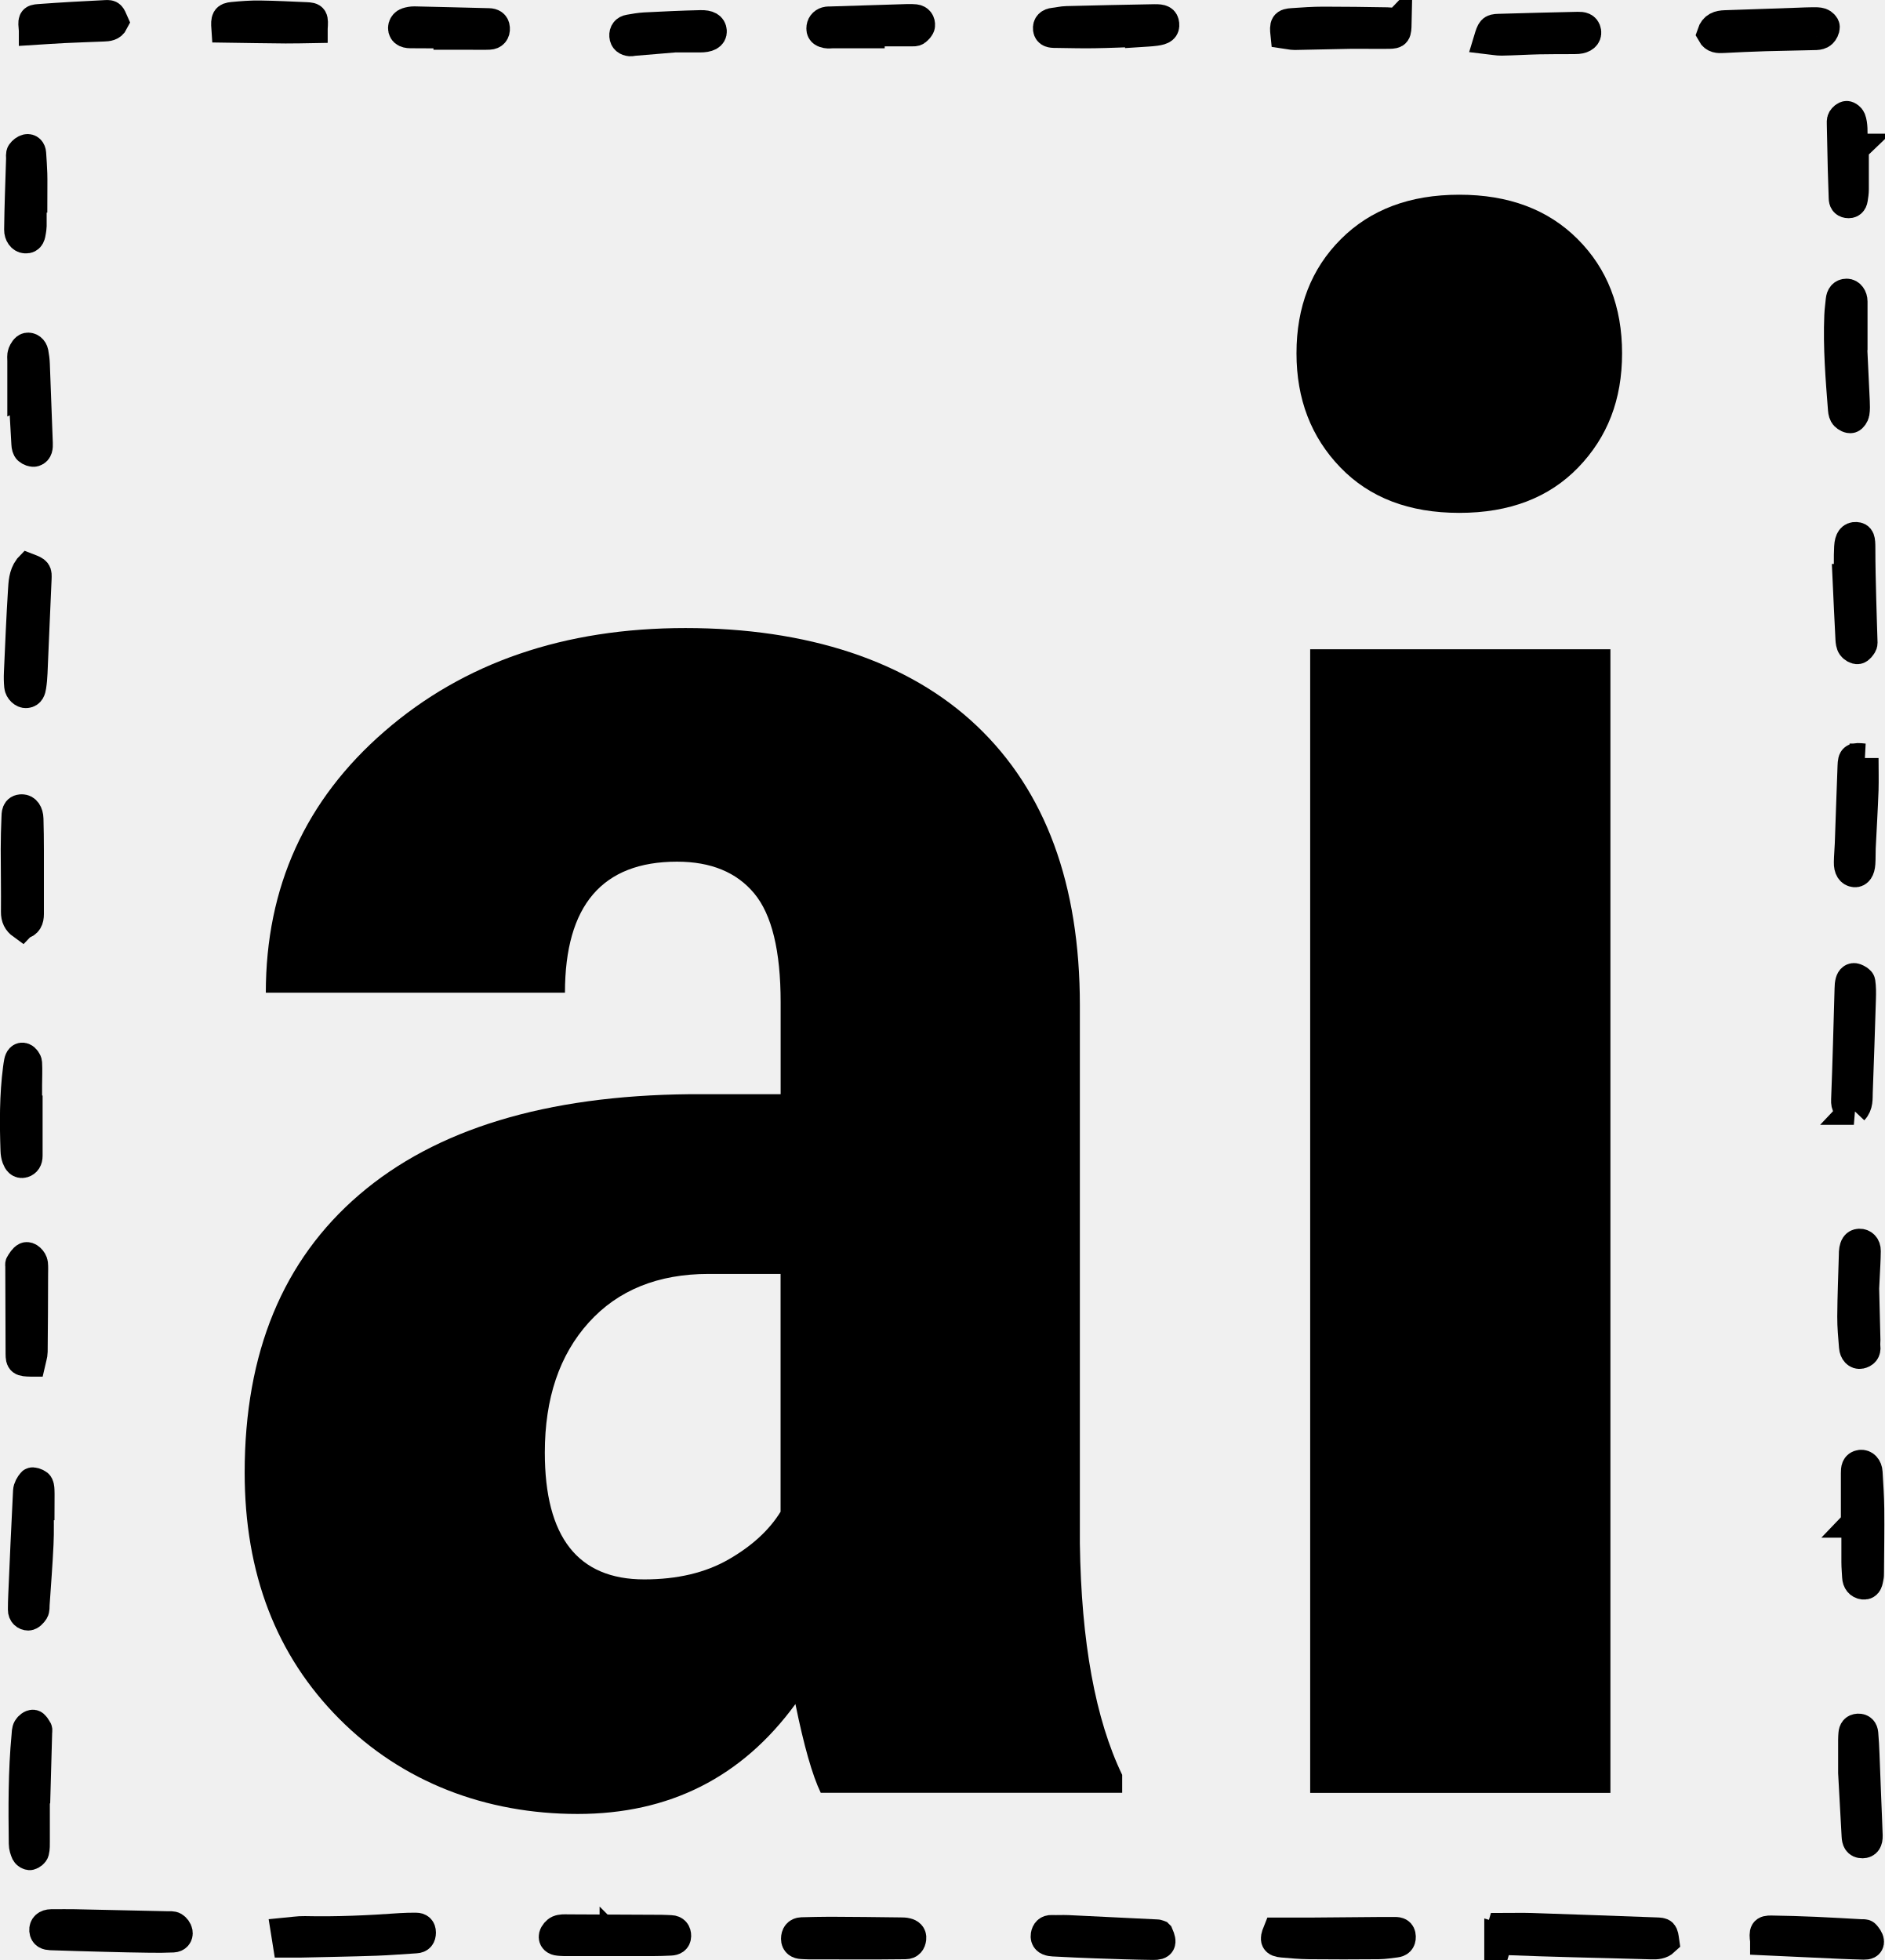
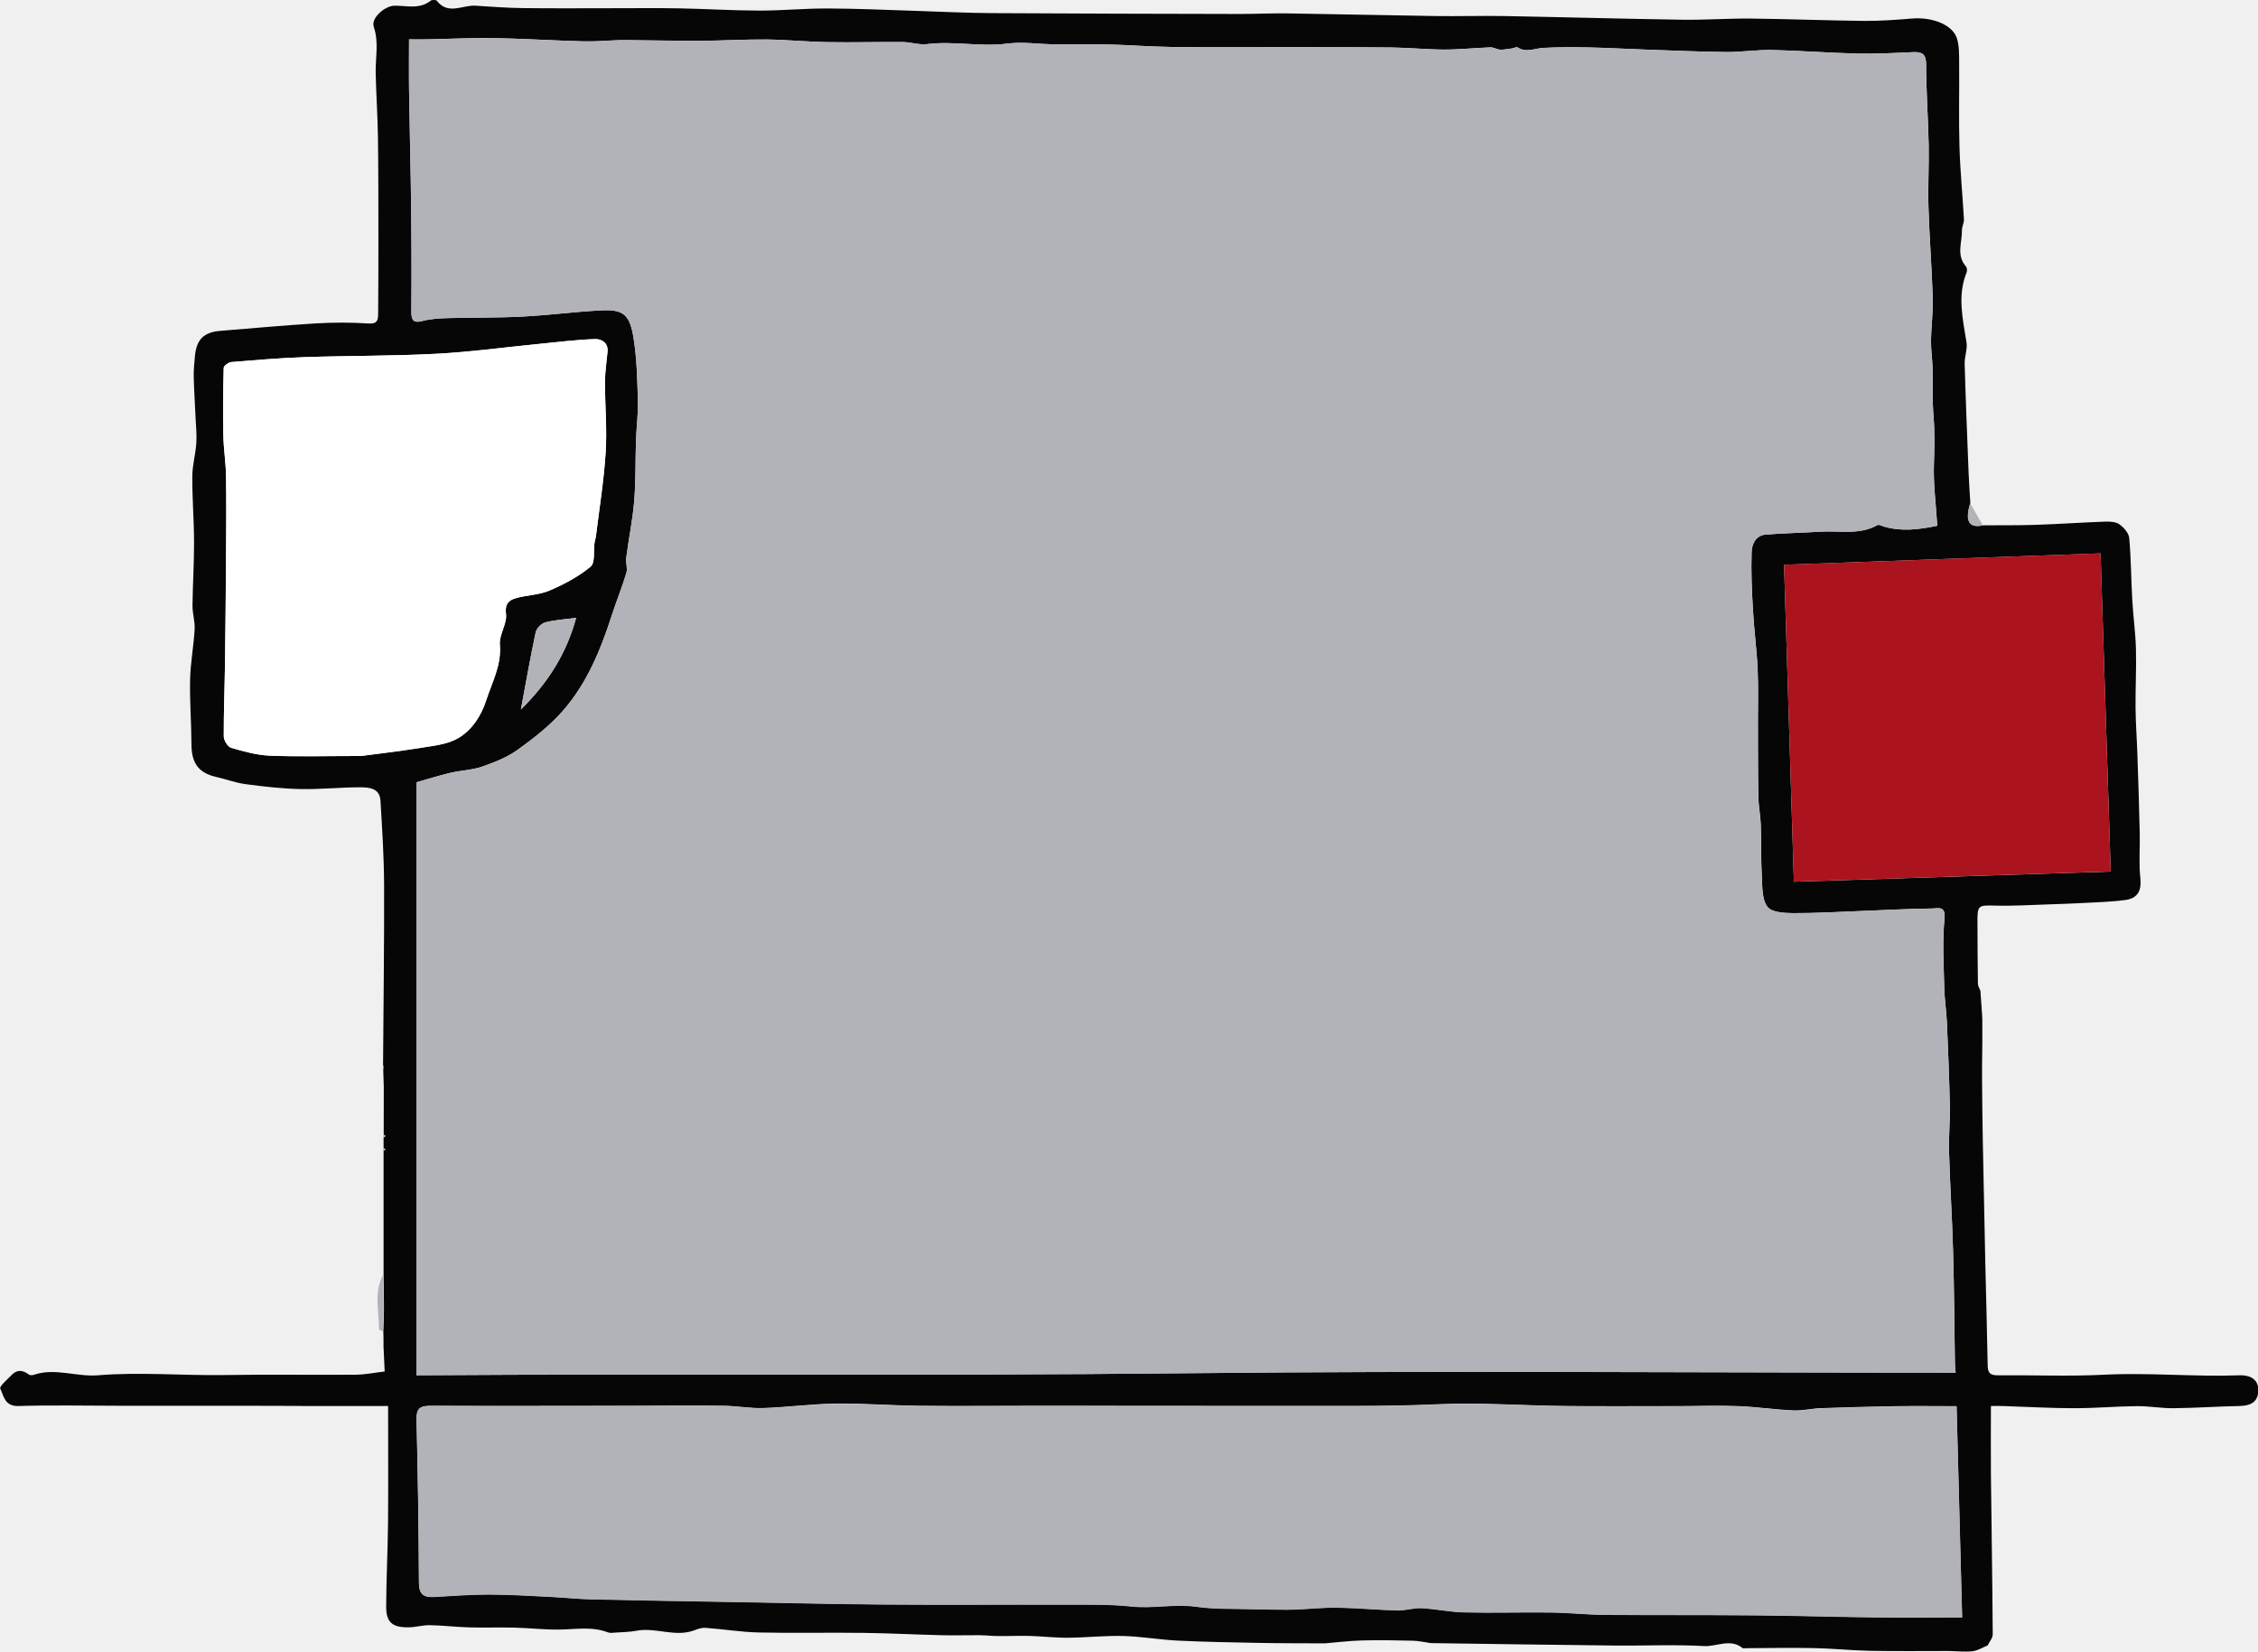
- <svg xmlns="http://www.w3.org/2000/svg" id="Layer_2" data-name="Layer 2" viewBox="0 0 260.09 270.57">
+ <svg xmlns="http://www.w3.org/2000/svg" id="Layer_2" data-name="Layer 2" viewBox="0 0 349.08 255.34">
  <defs>
    <style>
      .cls-1 {
-         stroke: #000;
-         stroke-miterlimit: 10;
-         stroke-width: 4px;
+         fill: #060606;
+       }
+ 
+       .cls-2 {
+         fill: #fff;
+       }
+ 
+       .cls-3 {
+         fill: #b2b3b9;
+       }
+ 
+       .cls-4 {
+         fill: #ab141e;
      }
    </style>
  </defs>
  <g id="Layer_1-2" data-name="Layer 1">
-     <path d="m113.29,247.5c-1.17-2.43-2.33-6.52-3.5-12.26-7.39,10.12-17.41,15.17-30.06,15.17s-24.2-4.38-32.9-13.13c-8.71-8.75-13.06-20.08-13.06-34,0-16.54,5.28-29.33,15.83-38.37,10.55-9.05,25.75-13.67,45.6-13.86h12.55v-12.69c0-7.1-1.22-12.11-3.65-15.03-2.43-2.92-5.98-4.38-10.65-4.38-10.31,0-15.47,6.03-15.47,18.09h-41.29c0-14.59,5.47-26.63,16.42-36.11,10.94-9.48,24.78-14.23,41.51-14.23s30.71,4.5,40.2,13.5c9.48,9,14.23,21.86,14.23,38.59v74.27c.19,13.62,2.14,24.27,5.84,31.95v2.48h-41.58Zm-24.37-29.47c4.57,0,8.46-.92,11.67-2.77,3.21-1.85,5.59-4.04,7.15-6.57v-32.83h-9.92c-7,0-12.53,2.24-16.56,6.71-4.04,4.48-6.06,10.46-6.06,17.95,0,11.67,4.57,17.51,13.72,17.51Z" />
-     <path d="m178.95,48.77c0-6.42,2.04-11.67,6.13-15.76s9.53-6.13,16.34-6.13,12.26,2.04,16.34,6.13c4.09,4.09,6.13,9.34,6.13,15.76s-2.02,11.58-6.05,15.76c-4.04,4.18-9.51,6.27-16.42,6.27s-12.38-2.09-16.41-6.27c-4.04-4.18-6.06-9.43-6.06-15.76Zm43.33,198.73h-41.44V89.63h41.44v157.87Z" />
-     <g>
-       <path class="cls-1" d="m206.87,267.52c.18-.61.3-.98.43-1.44,1.38,0,2.73-.04,4.07,0,5.74.19,11.47.4,17.21.61,1.03.04,1.03.04,1.21,1.3-.51.48-1.14.51-1.81.49-3.65-.11-7.3-.19-10.94-.29-2.95-.08-5.89-.17-8.84-.29-.4-.02-.79-.23-1.33-.39Z" />
-       <path class="cls-1" d="m5.41,207.86c0,1.76.07,3.52-.02,5.27-.13,2.79-.35,5.58-.54,8.36-.02.31.02.69-.12.92-.19.3-.55.68-.83.68-.41,0-.82-.32-.81-.88,0-.68.02-1.36.05-2.03.21-4.78.41-9.56.66-14.34.02-.43.3-.91.59-1.24.1-.12.67.07.9.26.18.15.22.55.23.84.03.72,0,1.44,0,2.16-.04,0-.08,0-.12,0Z" />
-       <path class="cls-1" d="m255.65,46.35c.14,3.02.29,6.04.43,9.06.02.54.05,1.09-.04,1.61-.05.29-.32.7-.55.77-.26.07-.66-.15-.88-.37-.19-.19-.28-.56-.3-.86-.34-4.32-.69-8.64-.51-12.98.03-.72.13-1.44.2-2.16.06-.56.32-.95.89-.95.51,0,.88.54.88,1.15,0,1.58,0,3.15,0,4.73-.04,0-.07,0-.11,0Z" />
-       <path class="cls-1" d="m3.92,78.38c1.25.48,1.24.53,1.2,1.55-.2,4.32-.37,8.65-.56,12.97-.03.63-.08,1.26-.18,1.88-.07.44-.19.92-.75.97-.44.05-1-.46-1.05-1.01-.06-.63-.07-1.26-.04-1.89.17-3.77.32-7.55.56-11.31.07-1.05.09-2.17.81-3.15Z" />
-       <path class="cls-1" d="m255.88,153.28c-.9-.15-1.18-.62-1.14-1.44.11-2.57.18-5.14.26-7.71.08-2.57.14-5.13.22-7.7,0-.31.03-.63.11-.93.11-.39.38-.66.78-.51.29.11.71.34.74.57.11.74.1,1.5.08,2.25-.13,4.33-.28,8.67-.44,13-.03.83.08,1.73-.62,2.47Z" />
-       <path class="cls-1" d="m10.24,265.56c4.63.1,8.76.19,12.9.28.3,0,.66-.04.89.1.26.16.51.49.56.79.08.46-.22.78-.69.8-1.03.04-2.07.06-3.1.04-2.13-.03-4.26-.07-6.39-.13-2.48-.06-4.95-.14-7.43-.22-.45-.02-.89-.13-.94-.73-.04-.56.33-.92,1.03-.93,1.22-.02,2.44,0,3.17,0Z" />
-       <path class="cls-1" d="m256.09,210.26c0-2.3,0-4.6,0-6.9,0-.56.02-1.14.73-1.22.54-.06.99.4,1.03,1.13.1,1.67.21,3.35.23,5.02.03,2.93-.02,5.87-.04,8.81,0,.22,0,.46-.05.67-.11.47-.13,1.1-.79,1.04-.57-.06-.91-.5-.94-1.13-.03-.67-.1-1.35-.1-2.02-.01-1.8,0-3.59,0-5.39-.03,0-.05,0-.08,0Z" />
-       <path class="cls-1" d="m39.63,268.24c-.09-.56-.15-.94-.24-1.51.96-.09,1.81-.24,2.66-.22,4.44.1,8.87-.1,13.29-.42.69-.05,1.39-.05,2.09-.05.46,0,.74.22.74.74,0,.54-.22.84-.77.87-1.83.1-3.65.27-5.48.33-3.52.12-7.04.18-10.56.26-.52.01-1.04,0-1.72,0Z" />
-       <path class="cls-1" d="m3.01,127.69c-.61-.44-.89-.99-.88-1.81.03-2.89-.03-5.78-.03-8.67,0-1.44.04-2.87.1-4.31.02-.57-.02-1.26.84-1.25.54,0,.94.55.96,1.39.04,1.44.06,2.88.06,4.32,0,2.94-.01,5.88,0,8.82,0,.76-.22,1.32-1.04,1.5Z" />
-       <path class="cls-1" d="m4.88,246.96c0,2.39,0,4.79,0,7.18,0,.5.02,1.01-.1,1.48-.06.23-.38.48-.63.54-.17.04-.52-.17-.61-.35-.18-.4-.33-.86-.33-1.29-.06-4.98-.09-9.95.38-14.91.03-.36.02-.76.19-1.05.15-.26.54-.57.79-.54.24.03.45.46.63.73.06.09,0,.26,0,.4-.07,2.6-.15,5.2-.22,7.8-.03,0-.05,0-.08,0Z" />
-       <path class="cls-1" d="m176.28,266.71c1.64,0,3.28,0,4.93,0,3.17-.02,6.33-.05,9.5-.08.61,0,1.22,0,1.83,0,.48,0,.86.1.88.72.02.59-.29.82-.78.88-.78.09-1.55.22-2.33.23-3.22.03-6.43.03-9.65,0-1.22-.01-2.43-.13-3.65-.23-1.04-.09-1.18-.41-.73-1.52Z" />
-       <path class="cls-1" d="m157.29,4.46c-2.08.07-4.15.17-6.23.2-1.69.03-3.38-.02-5.07-.04-.13,0-.26.01-.39,0-.44-.02-.95-.03-1.02-.6-.07-.6.29-.89.86-.95.6-.06,1.2-.22,1.8-.23,4.03-.1,8.07-.19,12.1-.26,1.08-.02,1.37.16,1.43.75.06.6-.23.86-1.27,1-.73.1-1.47.12-2.21.17,0-.01,0-.03,0-.04Z" />
-       <path class="cls-1" d="m117.82,268.48c-2.08,0-4.16,0-6.24,0-.3,0-.61-.03-.91-.04-.5-.02-.87-.24-.87-.79,0-.56.26-.96.86-.98,1.31-.03,2.62-.07,3.92-.07,3.23.01,6.45.05,9.68.09.3,0,.61,0,.91.08.41.1.74.33.68.84-.06.5-.31.85-.85.85-1.22.01-2.44.03-3.66.03-1.17,0-2.35,0-3.52,0,0,0,0,0,0-.01Z" />
-       <path class="cls-1" d="m236.21,4.66c.34-1.04,1.07-1.22,1.89-1.25,3.39-.12,6.78-.24,10.16-.35.65-.02,1.3-.06,1.95-.06.38,0,.79-.02,1.15.1.25.09.58.4.58.63,0,.3-.19.69-.42.9-.2.19-.56.27-.85.28-2.33.07-4.67.09-7,.16-1.95.06-3.9.15-5.85.25-.63.03-1.22.05-1.61-.66Z" />
-       <path class="cls-1" d="m257.29,104.64c0,1.52.04,2.97,0,4.41-.1,2.67-.26,5.33-.39,7.99-.03.72,0,1.44-.05,2.15-.06.89-.39,1.33-.85,1.29-.57-.05-.9-.54-.88-1.44.01-.86.1-1.71.13-2.57.13-3.57.24-7.15.38-10.72.05-1.19.17-1.27,1.67-1.11Z" />
-       <path class="cls-1" d="m192.84,3.2c-.03,1.41-.08,1.52-1.1,1.54-1.78.03-3.56-.02-5.35,0-2.56.04-5.13.12-7.69.16-.46,0-.92-.13-1.35-.19-.14-1.33-.04-1.52,1.03-1.59,1.43-.1,2.85-.2,4.28-.2,2.95,0,5.9.04,8.85.09.42,0,.84.12,1.32.2Z" />
-       <path class="cls-1" d="m159.98,267.06c.5,1.15.34,1.52-.8,1.5-2.69-.03-5.37-.13-8.06-.22-1.78-.06-3.55-.15-5.33-.24-.26-.01-.52-.02-.77-.06-.47-.09-.84-.32-.75-.9.08-.5.35-.8.89-.78.74.03,1.48-.02,2.22.01,4.12.19,8.24.4,12.35.6.08,0,.16.05.24.08Z" />
-       <path class="cls-1" d="m255.14,79.85c0-1.45-.06-2.9.02-4.34.06-1.1.42-1.48,1.02-1.45.59.03.67.36.67,1.62,0,2.34.06,4.69.12,7.03.04,1.88.12,3.76.17,5.64,0,.22.05.5-.05.66-.17.27-.42.63-.67.67-.26.04-.66-.2-.83-.44-.19-.27-.23-.67-.25-1.02-.15-2.79-.27-5.58-.4-8.37.07,0,.14,0,.21,0Z" />
-       <path class="cls-1" d="m84.77,268.03c-2.3,0-4.6,0-6.9,0-.26,0-.52-.03-.78-.05-.45-.04-.82-.28-.71-.76.08-.32.4-.69.69-.82.38-.16.86-.14,1.29-.13,4.31.01,8.63.04,12.94.06.44,0,.87.04,1.31.05.54.02.8.36.79.88-.01.51-.38.68-.81.7-.83.04-1.65.07-2.48.07-1.78.01-3.56,0-5.35,0,0,0,0,0,0-.01Z" />
-       <path class="cls-1" d="m257.34,176.47c.07,2.83.14,5.66.21,8.5,0,.31-.05.63,0,.94.08.63-.24.94-.76,1.05-.49.1-.91-.34-.96-1.02-.11-1.39-.25-2.79-.24-4.18.02-2.85.14-5.69.22-8.54,0-.23,0-.46.04-.68.09-.46.23-.9.79-.92.54-.02.97.39.96,1.06-.01,1.26-.1,2.52-.16,3.78-.03,0-.06,0-.1,0Z" />
-       <path class="cls-1" d="m255.71,244.71c0-1.67,0-3.11,0-4.56,0-.27.02-.54.04-.81.04-.46.22-.75.72-.78.52-.02.74.3.78.73.09.95.13,1.9.17,2.85.08,1.9.14,3.8.22,5.7.07,1.85.16,3.7.22,5.55.02.79-.23,1.13-.79,1.14-.7.01-.85-.48-.88-1.08-.16-2.98-.33-5.96-.48-8.73Z" />
-       <path class="cls-1" d="m3.01,54.29c0-1.49,0-2.97,0-4.46,0-.36-.06-.76.06-1.07.13-.33.4-.77.68-.83.43-.08.84.23.94.74.1.53.17,1.07.19,1.61.14,3.64.27,7.28.41,10.91.02.53,0,1.06-.53,1.23-.26.08-.68-.09-.91-.29-.19-.16-.27-.54-.28-.83-.14-2.34-.26-4.68-.38-7.02-.05,0-.11,0-.16,0Z" />
-       <path class="cls-1" d="m4.27,188.04c-1.38-.03-1.49-.11-1.5-1.14-.02-4.02-.03-8.05-.04-12.07,0-.14-.05-.31.02-.4.24-.34.46-.76.8-.93.37-.19,1.01.42,1.07.94.05.49.02.99.02,1.49-.01,3.56-.02,7.11-.06,10.67,0,.47-.19.94-.3,1.44Z" />
-       <path class="cls-1" d="m3.88,153.23c0,2.11-.01,4.22,0,6.33,0,.54-.22.9-.66,1.03-.52.15-.8-.27-.96-.7-.12-.33-.18-.7-.19-1.05-.13-3.79-.15-7.58.34-11.35.04-.31.09-.63.15-.93.08-.39.3-.75.7-.59.25.1.53.49.55.76.06,1.03,0,2.08,0,3.11,0,1.13,0,2.26,0,3.39.02,0,.04,0,.07,0Z" />
-       <path class="cls-1" d="m120.1,4.67c-1.74,0-3.48,0-5.22,0-.26,0-.53.05-.78,0-.38-.08-.81-.2-.8-.73,0-.5.27-.86.74-1,.2-.06.43-.04.65-.05,3.53-.11,7.05-.22,10.58-.33.35-.01.7,0,1.05.03.53.06.79.46.74.94-.03.28-.34.57-.58.77-.15.12-.41.1-.62.1-1.92,0-3.83,0-5.75,0,0,.09,0,.18,0,.27Z" />
-       <path class="cls-1" d="m243.56,267.92c-.17-1.31-.07-1.5.92-1.49,2.04.03,4.08.09,6.13.18,2.09.09,4.17.22,6.25.33.22.01.52-.04.63.09.24.27.51.62.55.96.05.46-.38.54-.75.53-1.09-.03-2.17-.06-3.26-.11-3.47-.15-6.93-.31-10.47-.48Z" />
-       <path class="cls-1" d="m205.39,5.48c.43-1.42.5-1.54,1.45-1.57,3.65-.11,7.31-.2,10.96-.28.53-.01,1.1.04,1.21.75.09.59-.42,1-1.22,1.07-.17.01-.35.02-.52.02-1.61,0-3.22,0-4.82.03-1.73.04-3.46.15-5.2.18-.58.01-1.16-.12-1.86-.2Z" />
-       <path class="cls-1" d="m61.83,4.67c-1.74,0-3.47.01-5.21-.01-.28,0-.63-.06-.83-.24-.44-.41-.22-1.18.37-1.37.33-.11.68-.17,1.02-.17,3.43.07,6.86.17,10.29.25.5.01.87.2.91.75.05.59-.28.96-.84.98-.86.04-1.73.01-2.59.01-1.04,0-2.08,0-3.12,0,0-.07,0-.13,0-.2Z" />
-       <path class="cls-1" d="m4.44,27.36c0,1.29,0,2.58,0,3.86,0,.22-.05.45-.08.67-.09.53-.13,1.14-.87,1.09-.52-.03-.93-.6-.92-1.27.02-1.62.06-3.24.11-4.86.05-1.66.1-3.32.16-4.97,0-.27-.06-.61.07-.79.18-.26.49-.5.78-.57.39-.08.65.21.68.64.06.94.13,1.88.16,2.82.03,1.12,0,2.25,0,3.37-.03,0-.05,0-.08,0Z" />
-       <path class="cls-1" d="m93.84,5.18c-2.11.17-4.23.35-6.34.53-.17.01-.35.07-.52.06-.48-.05-.84-.28-.88-.81-.04-.53.24-.87.73-.95.73-.13,1.46-.26,2.19-.3,2.55-.13,5.1-.25,7.66-.31,1.13-.03,1.6.29,1.64.9.04.62-.57.95-1.74.94-.91,0-1.82,0-2.73,0,0-.01,0-.03,0-.04Z" />
-       <path class="cls-1" d="m43.23,3.95c-1.3.02-2.55.06-3.79.05-2.76-.02-5.52-.07-8.27-.11-.09-1.31.02-1.53.94-1.62,1.26-.12,2.52-.22,3.78-.2,2.13.03,4.25.14,6.38.23,1.02.05,1.06.12.96,1.64Z" />
-       <path class="cls-1" d="m4.6,4.2c-.14-1.48-.15-1.57.78-1.64,3.08-.23,6.17-.4,9.25-.55.68-.03.68.04,1.12,1.04-.31.62-.88.66-1.45.68-1.83.08-3.65.13-5.48.22-1.39.07-2.77.17-4.22.26Z" />
-       <path class="cls-1" d="m255.95,20.47c0,1.89,0,3.78,0,5.66,0,.45-.07.9-.14,1.34-.07.47-.33.72-.82.64-.42-.07-.57-.34-.58-.76-.04-1.35-.09-2.7-.13-4.05-.05-2.03-.09-4.06-.13-6.09,0-.26-.04-.58.08-.78.14-.23.43-.49.66-.49.22,0,.55.27.64.5.16.41.21.88.23,1.32.03.9,0,1.8,0,2.7.07,0,.13,0,.2,0Z" />
-     </g>
+     <path class="cls-1" d="m59.22,164.74c.06-9.34.19-18.68.16-28.01-.02-4.32-.3-8.64-.56-12.96-.12-1.97-1.8-2.05-3.18-2.06-3.09,0-6.17.34-9.26.27-2.8-.06-5.6-.38-8.38-.75-1.57-.21-3.1-.79-4.65-1.14-2.65-.61-3.74-2.13-3.75-4.99-.01-3.36-.29-6.72-.21-10.07.06-2.58.55-5.14.7-7.72.07-1.22-.34-2.45-.33-3.68.03-3.24.25-6.48.24-9.72,0-3.42-.29-6.83-.27-10.25,0-1.71.5-3.42.62-5.13.09-1.28-.05-2.57-.11-3.85-.09-2.12-.24-4.25-.29-6.37-.02-1.1.08-2.21.19-3.31.26-2.58,1.41-3.66,3.99-3.86,4.87-.38,9.74-.85,14.62-1.14,2.72-.16,5.47-.18,8.19.01,1.4.1,1.51-.52,1.52-1.5.02-3.7.05-7.39.04-11.09,0-5.41,0-10.83-.07-16.24-.05-3.3-.28-6.6-.35-9.9-.05-2.38.52-4.72-.3-7.14-.46-1.35,1.73-3.25,3.23-3.26,1.88-.02,3.85.6,5.57-.77.2-.16.82-.15.95.01,1.75,2.25,3.96.64,5.95.76,2.42.15,4.85.34,7.28.37,4.73.06,9.47.02,14.2.02,3.34,0,6.68-.04,10.02.02,4.14.08,8.29.34,12.43.35,3.49,0,6.99-.34,10.48-.33,4.48.01,8.96.22,13.44.36,4.01.12,8.01.34,12.02.36,12.79.08,25.59.1,38.38.13,2.41,0,4.82-.12,7.22-.09,7.68.11,15.36.3,23.04.41,3.52.05,7.04-.06,10.56,0,9.2.17,18.39.43,27.59.57,3.49.05,6.98-.21,10.47-.18,5.88.06,11.75.3,17.63.36,2.47.02,4.96-.17,7.43-.37,3.1-.24,6.2.98,6.86,3.06.37,1.14.34,2.43.35,3.66.04,4.39-.08,8.78.05,13.17.11,3.72.48,7.43.69,11.15.03.56-.32,1.13-.31,1.7.03,1.87-.9,3.84.6,5.57.18.2.24.67.13.93-1.48,3.62-.59,7.22-.02,10.85.16,1.05-.32,2.18-.29,3.27.16,5.62.39,11.25.61,16.87.06,1.56.18,3.12.27,4.69-.85,2.78-.21,3.9,1.96,3.43,2.69-.02,5.38.02,8.07-.07,3.59-.12,7.18-.37,10.78-.5.76-.03,1.68.02,2.24.42.68.48,1.44,1.35,1.51,2.11.29,3.17.29,6.36.47,9.54.14,2.54.5,5.07.57,7.61.08,3.04-.09,6.08-.06,9.12.02,2.35.2,4.71.28,7.06.14,4.14.28,8.28.37,12.43.05,2.27-.16,4.56.09,6.8.22,1.98-.44,3.15-2.3,3.4-2.27.31-4.57.35-6.86.48-1.5.09-3,.13-4.5.18-2.96.09-5.92.29-8.87.21-2.45-.07-2.66-.04-2.65,2.34.01,3.24.02,6.49.07,9.73,0,.36.24.72.38,1.08.09,1.21.17,2.41.26,3.62.01.26.03.52.04.78,0,1.2,0,2.4,0,3.6-.01,1.19-.02,2.38-.04,3.57,0,.81,0,1.61,0,2.42.03,2.99.05,5.97.11,8.96.12,6.34.25,12.69.39,19.03.12,5.32.28,10.65.37,15.97.02,1.1.36,1.52,1.5,1.51,5.51-.05,11.02.19,16.52-.09,6.99-.35,13.96.35,20.94.09,1.28-.05,2.76.4,2.86,2.04.11,1.93-.93,2.68-2.95,2.71-3.38.06-6.76.31-10.14.34-1.89.02-3.79-.34-5.68-.32-3.21.03-6.43.32-9.64.32-3.68,0-7.37-.22-11.05-.34-.59-.02-1.18,0-1.86,0,0,3.58-.03,7.05,0,10.51.09,8.26.23,16.53.28,24.79,0,.57-.51,1.14-.79,1.71-.76.31-1.5.8-2.29.89-1.2.14-2.44,0-3.66-.03-4.11,0-8.22.05-12.33-.03-2.89-.06-5.77-.37-8.66-.42-3.51-.07-7.02,0-10.53.02-.13,0-.31.06-.39,0-1.9-1.57-3.99-.22-5.98-.33-4.58-.26-9.19-.03-13.79-.08-9.49-.1-18.98-.25-28.47-.38-.92-.13-1.84-.35-2.77-.37-2.62-.06-5.24-.11-7.85-.04-1.91.05-3.82.29-5.73.45-3.39-.02-6.78,0-10.16-.07-4.18-.08-8.37-.15-12.55-.35-2.83-.14-5.65-.64-8.49-.72-2.83-.07-5.67.25-8.51.27-1.98.02-3.95-.22-5.93-.28-1.64-.04-3.28.04-4.92.02-.93,0-1.86-.12-2.8-.13-2-.01-3.99.05-5.99,0-4-.1-8.01-.31-12.01-.36-5.37-.07-10.73.06-16.1-.06-2.77-.06-5.52-.51-8.29-.72-.55-.04-1.15.15-1.68.36-2.99,1.16-5.99-.48-8.99.09-1.05.2-2.14.21-3.21.28-.4.03-.84.11-1.19-.02-2.48-.96-5.02-.47-7.56-.44-2.29.03-4.59-.24-6.89-.3-2.37-.06-4.73.03-7.1-.04-2-.06-4-.3-6-.34-1.09-.02-2.17.32-3.26.33-2.57.04-3.51-.77-3.5-3.24.02-4.34.25-8.68.29-13.02.05-5.91.01-11.82.01-17.95-4.54,0-8.68,0-12.83,0-.79,0-1.58-.02-2.37-.02-2.45,0-4.91-.02-7.36-.02-6.37,0-12.74,0-19.1,0-5.17,0-10.35-.12-15.51.04-2.1.06-2.25-1.56-2.79-2.7-.16-.34,1.09-1.4,1.74-2.08.84-.88,1.74-.81,2.67-.09.17.13.54.13.77.05,3.3-1.13,6.58.34,9.91.07,6.54-.54,13.11.07,19.67-.04,6.7-.11,13.41,0,20.12-.05,1.55-.01,3.09-.33,4.55-.5-.06-1.29-.12-2.58-.18-3.86,0-.4,0-.8,0-1.2-.01-.4-.02-.8-.03-1.19.04-1.13.1-2.26.1-3.39,0-1.8-.04-3.59-.06-5.39,0-.8,0-1.59,0-2.39,0-.27,0-.53,0-.8,0-2.66,0-5.31,0-7.97,0-.53,0-1.06,0-1.59,0-2.13,0-4.26,0-6.39.11-.04.22-.08.33-.13-.11-.08-.22-.17-.33-.25,0-.54,0-1.08,0-1.61.12-.09.23-.18.35-.27-.11-.05-.22-.09-.33-.14,0-2.25,0-4.5.01-6.75,0-.27,0-.54,0-.8-.03-.8-.06-1.6-.08-2.39.01-.26.03-.53.04-.79Zm5.15,47.86c39.62-.27,79.01.11,118.41-.31,39.85-.42,79.71-.09,119.56-.09-.04-.4-.1-.83-.11-1.25-.09-5.77-.12-11.54-.28-17.3-.14-5.19-.48-10.37-.63-15.56-.07-2.39.17-4.79.12-7.19-.09-4.27-.27-8.53-.45-12.8-.08-1.8-.37-3.59-.41-5.39-.08-3.58-.3-7.19.04-10.73.2-2-1.05-1.55-1.8-1.54-3.7.04-7.4.25-11.1.39-3.5.13-7.01.35-10.51.33-1.37,0-3.31-.12-3.96-.97-.84-1.09-.79-2.97-.87-4.52-.15-2.75-.08-5.51-.17-8.27-.05-1.36-.34-2.72-.37-4.09-.07-3.74-.06-7.49-.07-11.23-.01-2.87.09-5.75-.04-8.62-.14-3.08-.56-6.14-.73-9.22-.17-2.97-.3-5.95-.2-8.92.04-1.19.62-2.56,2.17-2.68,2.81-.22,5.64-.28,8.45-.45,2.96-.19,6.02.56,8.83-1.02.23-.13.69.14,1.04.24,2.7.78,5.35.46,8.21-.14-.21-3.3-.62-6.39-.52-9.46.08-2.5.15-4.96-.06-7.46-.21-2.5-.08-5.04-.15-7.55-.04-1.39-.26-2.78-.24-4.16.03-2.19.33-4.38.27-6.56-.14-4.66-.52-9.32-.66-13.99-.1-3.23.09-6.47.03-9.71-.08-4.13-.39-8.25-.39-12.38,0-1.66-.62-2.01-2.07-1.94-2.85.13-5.71.29-8.57.22-4.4-.1-8.79-.46-13.19-.55-2.36-.05-4.73.33-7.09.31-4.1-.04-8.19-.23-12.29-.37-2.98-.1-5.96-.28-8.94-.34-2.34-.05-4.69-.05-7.03.07-1.33.07-2.64.79-3.97-.07-.19-.12-.61.12-.92.16-.6.08-1.2.21-1.79.18-.5-.02-1-.37-1.49-.35-2.37.08-4.74.34-7.11.34-2.7,0-5.41-.29-8.11-.32-5.72-.06-11.44-.04-17.16-.05-5.63,0-11.27.04-16.9-.03-3.21-.04-6.42-.3-9.63-.38-2.86-.07-5.72,0-8.58-.03-2.41-.03-4.86-.42-7.22-.11-4.15.54-8.27-.44-12.41.08-1.2.15-2.46-.31-3.7-.32-3.91-.03-7.82.08-11.72.01-3.13-.05-6.27-.37-9.4-.41-3.29-.03-6.58.18-9.87.2-3.63.02-7.25-.06-10.88-.09-.64,0-1.29-.03-1.93-.01-1.86.06-3.73.24-5.59.19-4.6-.12-9.2-.42-13.8-.5-3.44-.06-6.88.12-10.32.19-.95.02-1.9,0-2.86,0,0,2.79-.03,5.2,0,7.61.07,4.82.19,9.65.27,14.47.06,3.54.09,7.09.11,10.63.01,3.13,0,6.25-.02,9.38,0,1.19.22,1.85,1.7,1.45,1.31-.35,2.7-.42,4.07-.45,3.78-.11,7.57-.03,11.35-.23,4.06-.21,8.1-.75,12.17-.96,3.29-.17,4.38.51,4.98,3.81.59,3.27.64,6.66.75,10,.07,2.07-.22,4.15-.29,6.22-.11,3.14-.02,6.3-.28,9.43-.24,2.94-.85,5.84-1.23,8.77-.1.77.24,1.64.02,2.36-.68,2.24-1.57,4.42-2.29,6.65-1.7,5.29-3.82,10.41-7.49,14.62-2,2.3-4.49,4.24-6.98,6.04-1.63,1.18-3.61,1.96-5.53,2.63-1.56.54-3.29.58-4.91.96-1.77.42-3.51.97-5.26,1.46v91.67Zm238.12,4.78c-3.23,0-6.16-.04-9.08,0-3.96.06-7.93.17-11.89.31-1.43.05-2.86.41-4.28.35-2.86-.13-5.71-.56-8.57-.67-3.07-.12-6.14,0-9.21,0-5.92,0-11.84.05-17.75-.02-6.46-.07-12.92-.55-19.36-.27-4.19.19-8.36.26-12.55.26-6.65,0-13.31,0-19.96,0-9.76,0-19.52-.02-29.28-.02-6.15,0-12.3.07-18.45,0-4.3-.04-8.59-.39-12.89-.34-3.74.05-7.46.56-11.2.69-2.01.07-4.04-.32-6.06-.35-4.57-.06-9.14-.01-13.7,0-10.57,0-21.14.05-31.71,0-1.63,0-2.2.42-2.16,2.13.2,8.39.34,16.77.37,25.16,0,1.8.68,2.35,2.31,2.25,2.82-.16,5.65-.38,8.48-.38,3.17,0,6.33.21,9.49.36,2.14.1,4.28.34,6.43.39,7.01.16,14.02.27,21.03.39,8.02.14,16.03.34,24.05.4,9.43.07,18.85,0,28.28.02,3.35.01,6.73-.07,10.05.29,3.36.36,6.67-.43,10.04.04,2.93.41,5.94.29,8.91.38,1.66.05,3.33.06,4.99.08.53,0,1.05,0,1.58-.03,2.14-.1,4.29-.32,6.43-.29,3.07.05,6.13.35,9.2.43,1.23.03,2.48-.42,3.71-.35,2.2.11,4.39.61,6.59.65,4.52.1,9.04-.03,13.57.02,2.69.03,5.38.33,8.08.36,7.87.07,15.74.01,23.61.08,6.07.05,12.13.24,18.19.31,4.44.05,8.88.01,13.55.01-.28-10.65-.57-21.56-.86-32.67ZM55.79,116.87c2.29-.31,5.78-.7,9.24-1.26,1.97-.32,4.12-.52,5.77-1.48,2.14-1.24,3.59-3.47,4.36-5.86.9-2.8,2.39-5.44,2.11-8.62-.13-1.54,1.15-3.23.95-4.74-.2-1.53.42-2.11,1.44-2.41,1.72-.52,3.64-.5,5.27-1.2,2.25-.96,4.5-2.15,6.37-3.7.73-.6.43-2.44.61-3.72.05-.32.17-.63.21-.95.53-4.34,1.24-8.67,1.51-13.02.23-3.6-.12-7.22-.11-10.84,0-1.57.25-3.14.4-4.72.13-1.39-.98-1.96-1.9-1.93-2.88.09-5.76.46-8.64.74-5.3.52-10.59,1.25-15.9,1.53-6.79.36-13.6.29-20.39.52-3.78.13-7.55.45-11.31.76-.44.04-1.19.57-1.2.89-.1,3.47-.13,6.95-.06,10.42.04,2.09.38,4.18.42,6.27.06,4.17.02,8.35,0,12.53-.04,5.48-.09,10.96-.16,16.44-.05,3.78-.21,7.55-.19,11.32,0,.61.61,1.61,1.13,1.76,1.96.57,3.98,1.14,6,1.22,4.28.18,8.57.05,14.06.05Zm221.54,19.44c16.58-.53,32.75-1.05,48.98-1.57-.53-16.45-1.05-32.8-1.57-49.19-16.35.59-32.54,1.17-48.93,1.76.5,16.25,1.01,32.61,1.52,49.01Zm-188.26-40.8c-1.75.24-3.3.32-4.78.71-.6.16-1.34.92-1.47,1.52-.82,3.81-1.49,7.65-2.29,11.94,4.25-4.18,7.07-8.73,8.54-14.17Z" />
+     <path class="cls-3" d="m59.26,197.03c.02,1.8.06,3.59.06,5.39,0,1.13-.07,2.26-.1,3.39-.22-.11-.63-.22-.63-.32.03-2.83-.85-5.74.67-8.45Z" />
+     <path class="cls-3" d="m306.54,81.22c-2.17.47-2.81-.65-1.96-3.43.65,1.14,1.3,2.29,1.96,3.43Z" />
+     <path class="cls-3" d="m306.38,156.78c-.09-1.21-.17-2.41-.26-3.62.09,1.21.17,2.41.26,3.62Z" />
+     <path class="cls-3" d="m306.42,161.16c0-1.2,0-2.4,0-3.6,0,1.2,0,2.4,0,3.6Z" />
+     <path class="cls-3" d="m306.39,167.15v-2.42c0,.81,0,1.61,0,2.42Z" />
+     <path class="cls-3" d="m59.23,184.28c0,.53,0,1.06,0,1.59,0-.53,0-1.06,0-1.59Z" />
+     <path class="cls-3" d="m59.25,207c0,.4,0,.8,0,1.2,0-.4,0-.8,0-1.2Z" />
+     <path class="cls-3" d="m59.22,164.74c-.01.26-.03.53-.04.79.01-.26.03-.53.04-.79Z" />
+     <path class="cls-3" d="m59.27,167.93c0,.27,0,.54,0,.8,0-.27,0-.54,0-.8Z" />
+     <path class="cls-3" d="m59.25,193.85v.8c0-.27,0-.53,0-.8Z" />
+     <path class="cls-3" d="m59.25,175.49c.11.05.22.09.33.14-.12.09-.23.18-.35.27,0-.14.01-.27.02-.41Z" />
+     <path class="cls-3" d="m59.23,177.51c.11.08.22.17.33.25-.11.04-.22.08-.33.13-.07-.13-.08-.25,0-.38Z" />
+     <path class="cls-3" d="m64.37,212.61v-91.67c1.75-.49,3.49-1.05,5.26-1.46,1.62-.38,3.35-.42,4.91-.96,1.92-.67,3.9-1.45,5.53-2.63,2.49-1.8,4.98-3.74,6.98-6.04,3.67-4.21,5.79-9.34,7.49-14.62.72-2.23,1.62-4.41,2.29-6.65.22-.72-.12-1.58-.02-2.36.38-2.93.99-5.84,1.23-8.77.26-3.13.17-6.29.28-9.43.07-2.08.36-4.15.29-6.22-.11-3.34-.16-6.73-.75-10-.6-3.3-1.69-3.98-4.98-3.81-4.06.21-8.1.75-12.17.96-3.78.2-7.57.12-11.35.23-1.36.04-2.76.11-4.07.45-1.49.39-1.71-.26-1.7-1.45.02-3.13.04-6.25.02-9.38-.02-3.54-.05-7.09-.11-10.63-.08-4.82-.2-9.65-.27-14.47-.04-2.41,0-4.82,0-7.61.96,0,1.91.02,2.86,0,3.44-.06,6.88-.24,10.32-.19,4.6.08,9.2.38,13.8.5,1.86.05,3.73-.13,5.59-.19.64-.02,1.29,0,1.93.01,3.63.03,7.26.11,10.88.09,3.29-.02,6.58-.23,9.87-.2,3.13.03,6.27.35,9.4.41,3.91.07,7.82-.05,11.72-.01,1.24.01,2.5.48,3.7.32,4.14-.52,8.26.46,12.41-.08,2.36-.31,4.81.08,7.22.11,2.86.03,5.72-.04,8.58.03,3.21.08,6.42.34,9.63.38,5.63.07,11.27.02,16.9.03,5.72,0,11.44-.01,17.16.05,2.71.03,5.41.31,8.11.32,2.37,0,4.74-.26,7.11-.34.49-.02.99.33,1.49.35.59.03,1.2-.1,1.79-.18.32-.04.73-.28.92-.16,1.33.86,2.64.14,3.97.07,2.34-.12,4.69-.12,7.03-.07,2.98.06,5.96.24,8.94.34,4.1.14,8.19.33,12.29.37,2.36.02,4.73-.36,7.09-.31,4.4.1,8.79.45,13.19.55,2.85.07,5.71-.09,8.57-.22,1.45-.07,2.07.29,2.07,1.94,0,4.13.31,8.25.39,12.38.06,3.24-.13,6.48-.03,9.71.15,4.66.52,9.32.66,13.99.07,2.18-.24,4.37-.27,6.56-.02,1.39.2,2.77.24,4.16.07,2.52-.05,5.05.15,7.55.21,2.5.13,4.96.06,7.46-.1,3.07.32,6.16.52,9.46-2.86.6-5.51.92-8.21.14-.35-.1-.81-.37-1.04-.24-2.81,1.58-5.88.83-8.83,1.02-2.82.18-5.64.23-8.45.45-1.54.12-2.13,1.49-2.17,2.68-.1,2.97.03,5.95.2,8.92.17,3.08.59,6.14.73,9.22.13,2.87.03,5.74.04,8.62.01,3.74,0,7.49.07,11.23.03,1.36.32,2.72.37,4.09.09,2.76.02,5.52.17,8.27.08,1.55.03,3.43.87,4.52.66.85,2.59.96,3.96.97,3.5.02,7.01-.19,10.51-.33,3.7-.14,7.4-.35,11.1-.39.75,0,1.99-.46,1.8,1.54-.35,3.55-.12,7.15-.04,10.73.04,1.8.33,3.59.41,5.39.19,4.27.37,8.53.45,12.8.05,2.39-.19,4.79-.12,7.19.15,5.19.49,10.37.63,15.56.16,5.77.19,11.54.28,17.3,0,.43.07.86.11,1.25-39.85,0-79.71-.33-119.56.09-39.4.42-78.8.04-118.41.31Z" />
+     <path class="cls-3" d="m302.49,217.39c.29,11.11.58,22.02.86,32.67-4.67,0-9.11.04-13.55-.01-6.07-.07-12.13-.26-18.19-.31-7.87-.07-15.74-.02-23.61-.08-2.69-.02-5.38-.32-8.08-.36-4.52-.06-9.05.08-13.57-.02-2.2-.05-4.39-.54-6.59-.65-1.23-.06-2.48.39-3.71.35-3.07-.08-6.13-.37-9.2-.43-2.14-.04-4.29.19-6.43.29-.53.02-1.05.03-1.58.03-1.66-.02-3.33-.03-4.99-.08-2.97-.09-5.98.04-8.91-.38-3.37-.47-6.68.32-10.04-.04-3.32-.35-6.7-.28-10.05-.29-9.43-.03-18.85.05-28.28-.02-8.02-.06-16.03-.26-24.05-.4-7.01-.12-14.02-.23-21.03-.39-2.14-.05-4.28-.28-6.43-.39-3.16-.15-6.33-.36-9.49-.36-2.83,0-5.65.22-8.48.38-1.63.09-2.3-.46-2.31-2.25-.03-8.39-.17-16.78-.37-25.16-.04-1.7.53-2.14,2.16-2.13,10.57.05,21.14.02,31.71,0,4.57,0,9.14-.05,13.7,0,2.02.02,4.05.42,6.06.35,3.74-.13,7.47-.64,11.2-.69,4.29-.06,8.59.3,12.89.34,6.15.06,12.3,0,18.45,0,9.76,0,19.52.01,29.28.02,6.65,0,13.31,0,19.96,0,4.18,0,8.36-.07,12.55-.26,6.44-.29,12.9.19,19.36.27,5.92.07,11.83.02,17.75.02,3.07,0,6.14-.12,9.21,0,2.86.11,5.71.54,8.57.67,1.42.06,2.85-.3,4.28-.35,3.96-.14,7.93-.25,11.89-.31,2.92-.05,5.85,0,9.08,0Z" />
+     <path class="cls-2" d="m55.79,116.87c-5.49,0-9.78.12-14.06-.05-2.02-.08-4.05-.65-6-1.22-.52-.15-1.13-1.15-1.13-1.76-.02-3.77.14-7.55.19-11.32.08-5.48.13-10.96.16-16.44.03-4.18.07-8.35,0-12.53-.03-2.09-.38-4.18-.42-6.27-.07-3.47-.03-6.95.06-10.42,0-.32.76-.86,1.2-.89,3.77-.31,7.54-.63,11.31-.76,6.8-.23,13.6-.16,20.39-.52,5.31-.28,10.6-1.01,15.9-1.53,2.88-.28,5.75-.65,8.64-.74.92-.03,2.03.54,1.9,1.93-.14,1.57-.39,3.14-.4,4.72,0,3.61.34,7.24.11,10.84-.27,4.36-.98,8.68-1.51,13.02-.04.32-.17.63-.21.95-.18,1.27.11,3.11-.61,3.72-1.87,1.55-4.11,2.74-6.37,3.7-1.63.7-3.55.68-5.27,1.2-1.02.31-1.64.88-1.44,2.41.2,1.51-1.08,3.2-.95,4.74.28,3.19-1.21,5.82-2.11,8.62-.77,2.39-2.22,4.62-4.36,5.86-1.66.96-3.81,1.16-5.77,1.48-3.46.56-6.95.96-9.24,1.26Z" />
+     <path class="cls-4" d="m277.33,136.31c-.51-16.4-1.02-32.76-1.52-49.01,16.39-.59,32.58-1.17,48.93-1.76.52,16.4,1.05,32.75,1.57,49.19-16.23.52-32.4,1.04-48.98,1.57Z" />
+     <path class="cls-3" d="m89.07,95.51c-1.47,5.44-4.3,9.99-8.54,14.17.8-4.28,1.47-8.13,2.29-11.94.13-.6.87-1.36,1.47-1.52,1.48-.39,3.03-.47,4.78-.71Z" />
  </g>
</svg>
